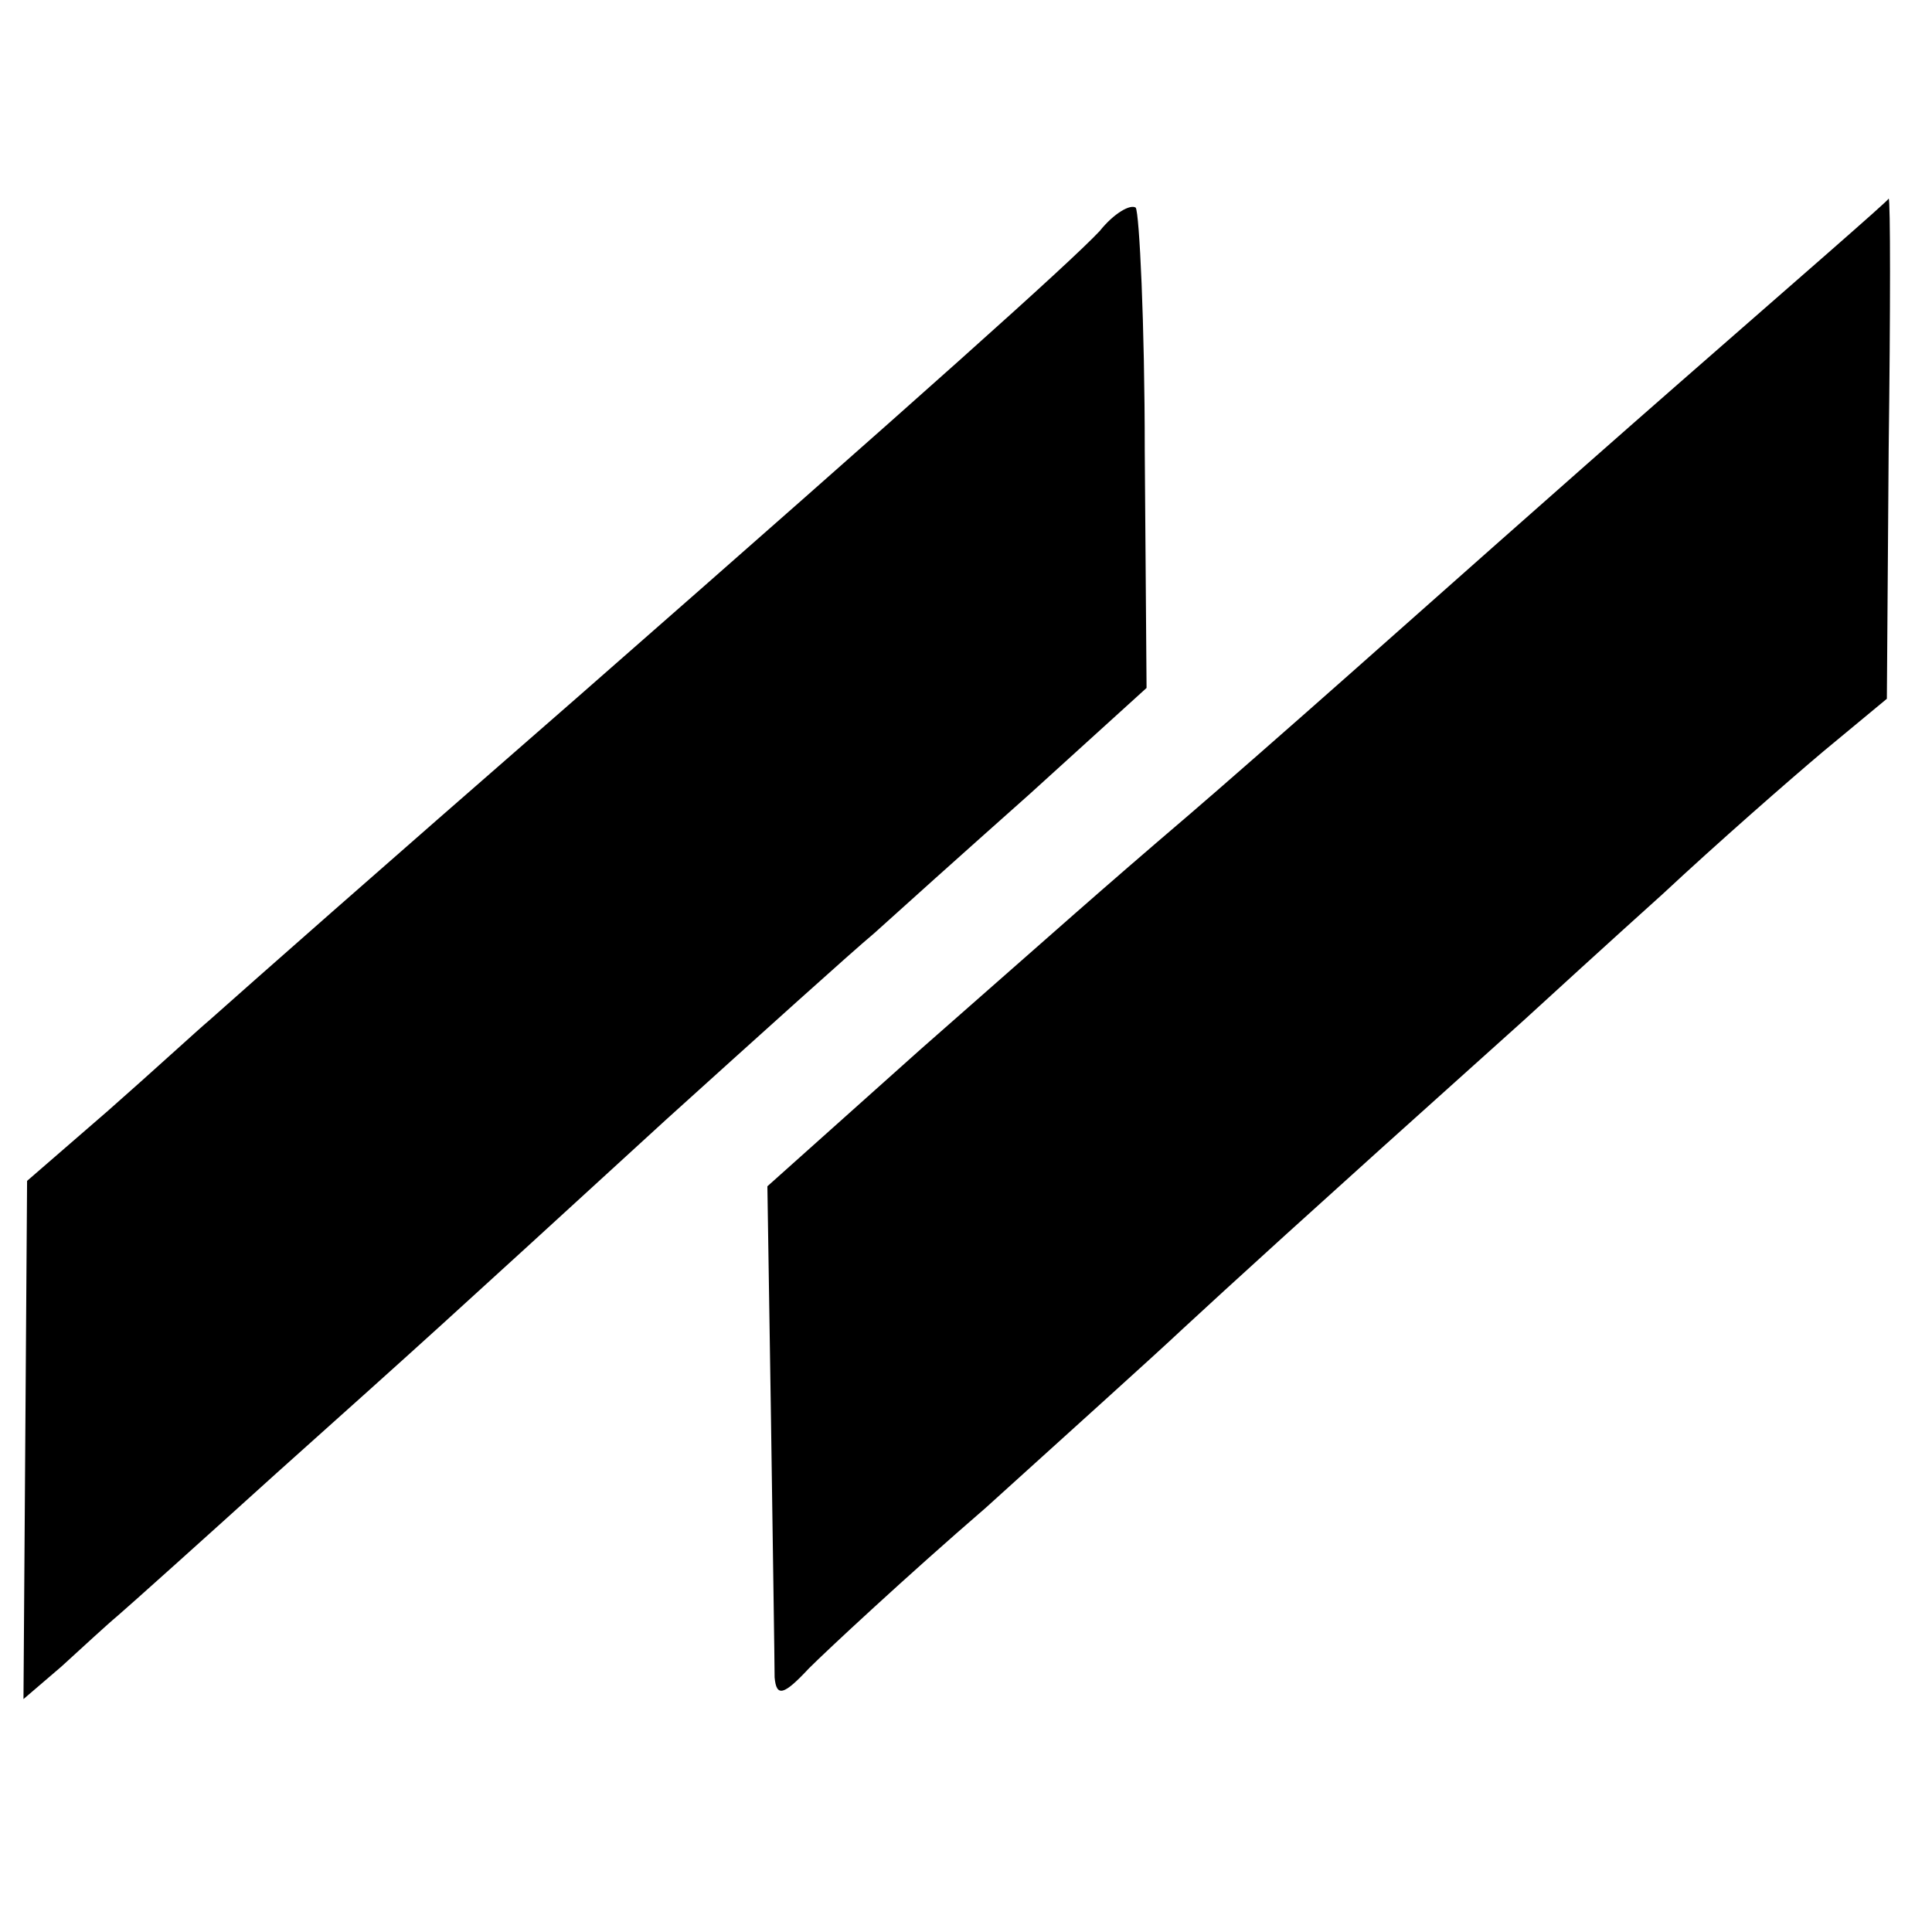
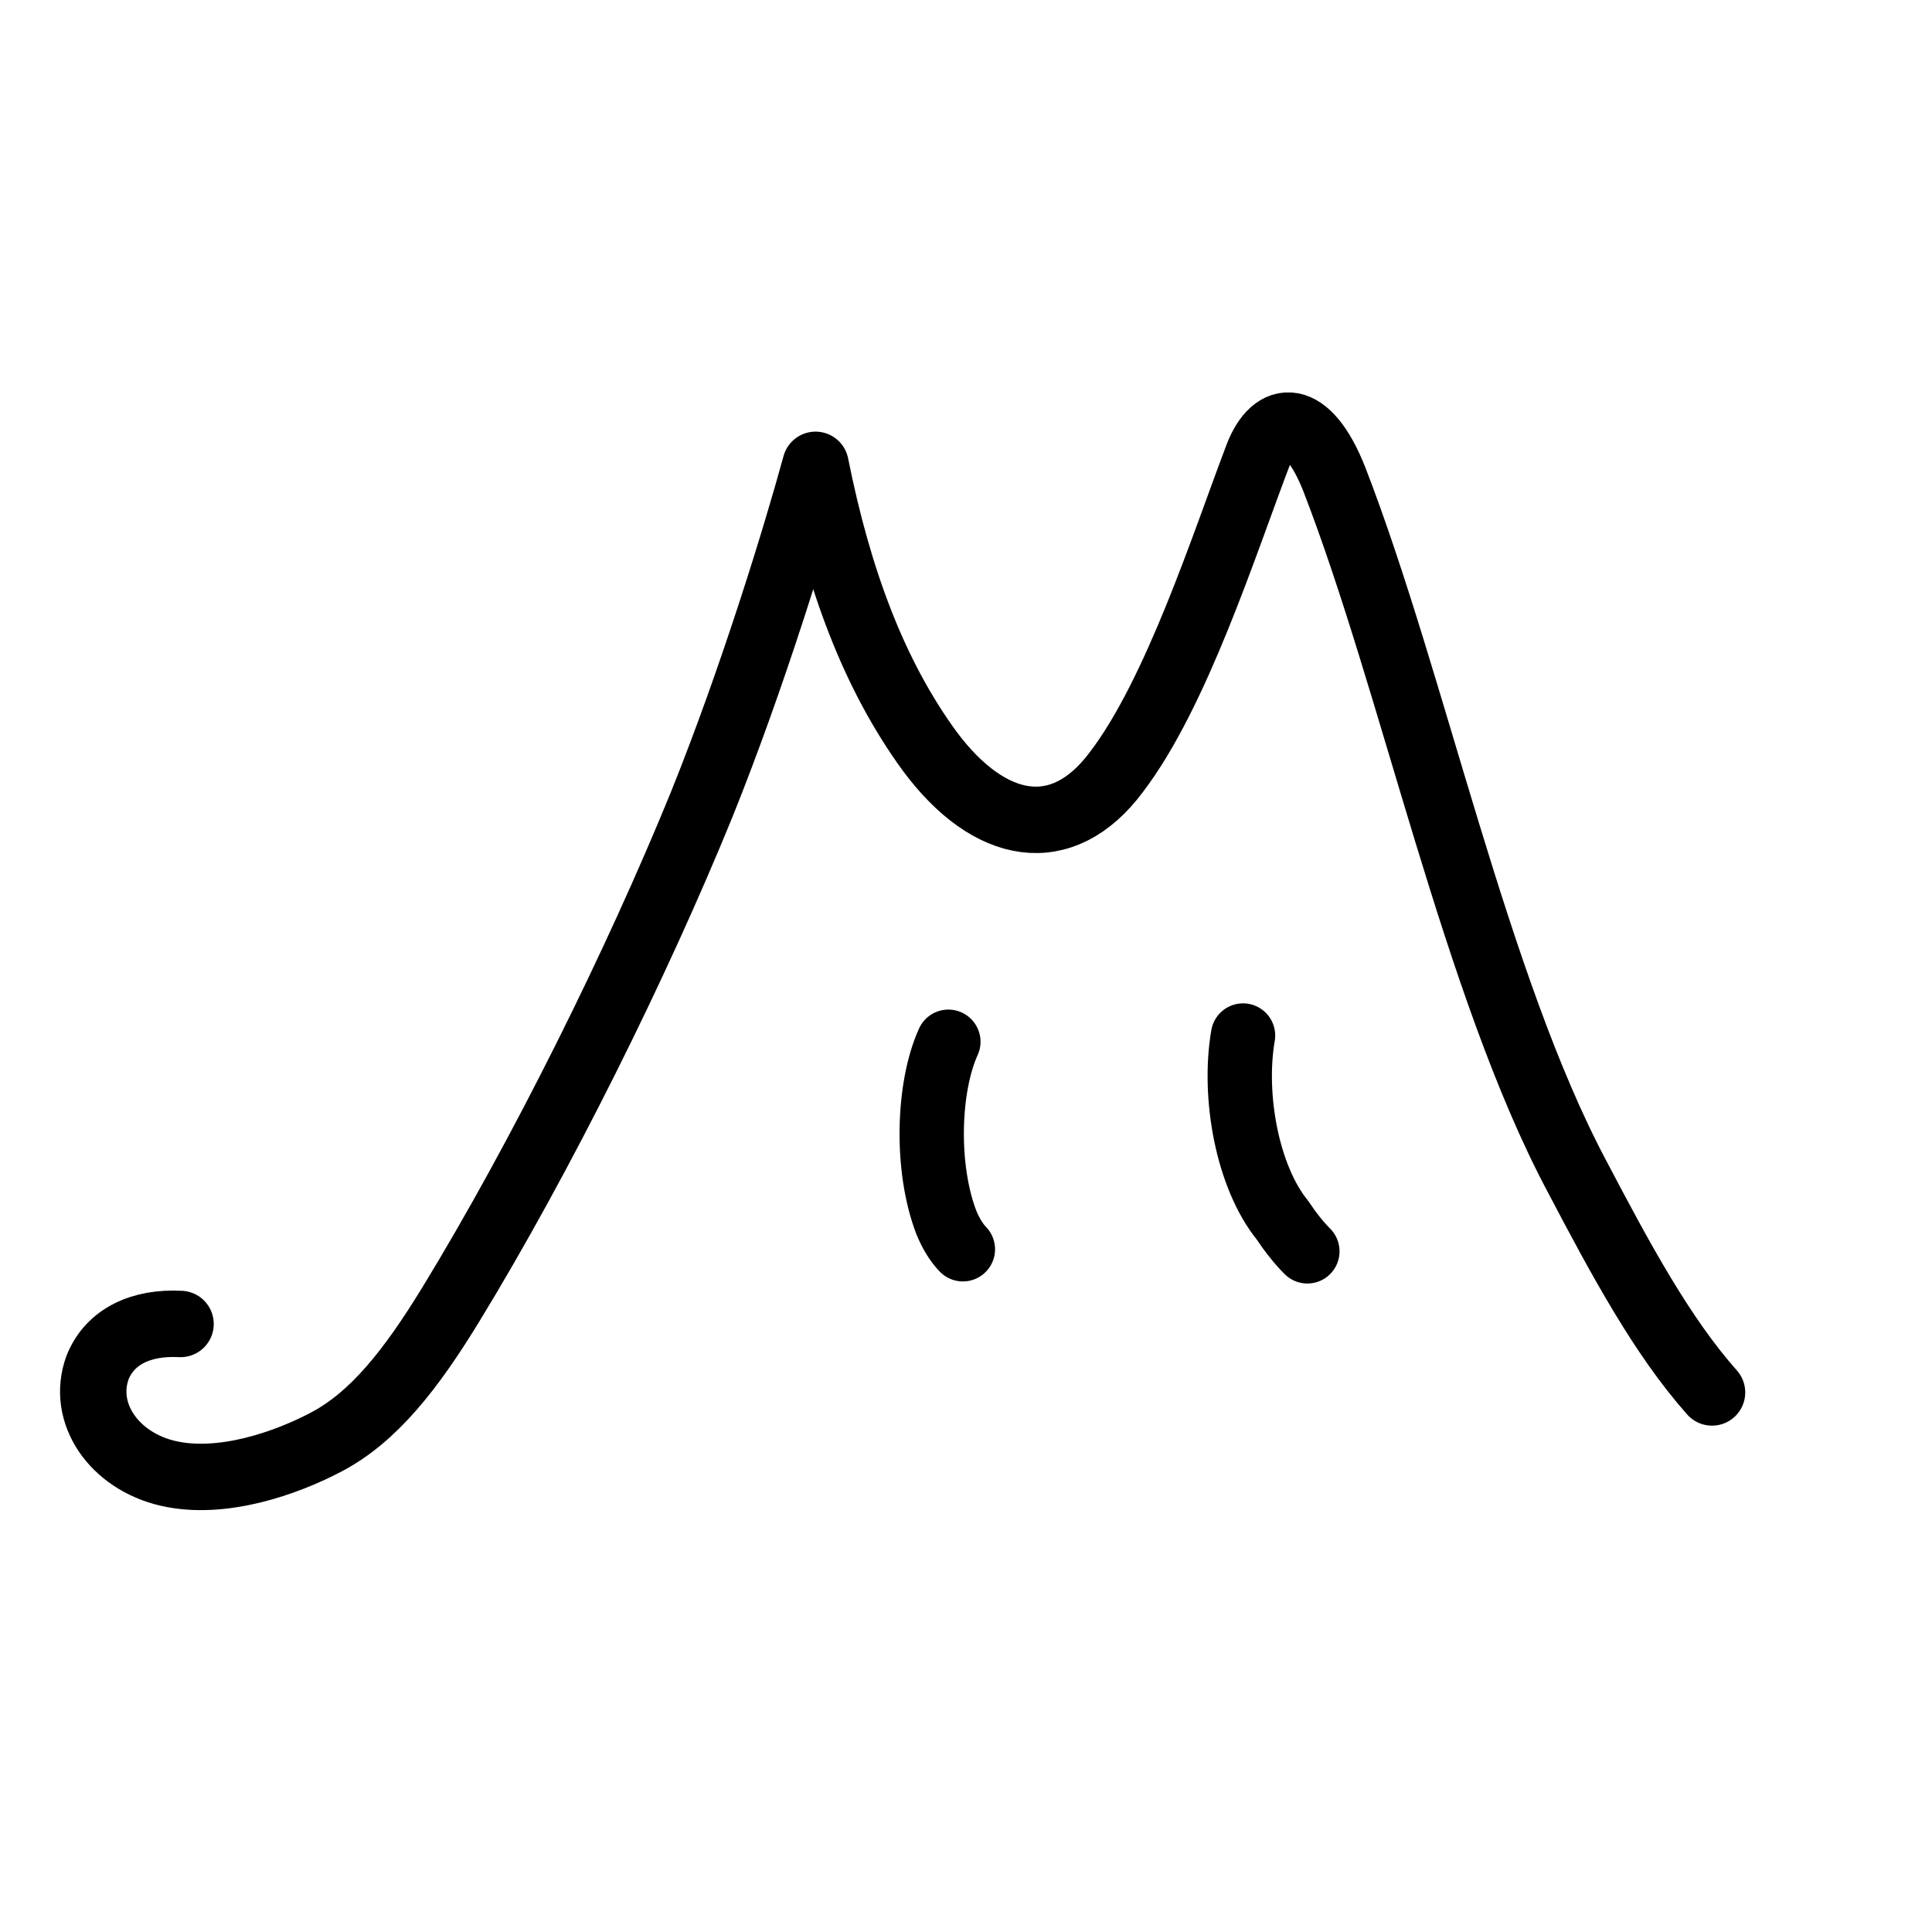
- <svg xmlns="http://www.w3.org/2000/svg" version="1.0" width="107pt" height="107pt" viewBox="0 0 107 107" preserveAspectRatio="xMidYMid meet">
-   <g transform="translate(0,107) scale(0.1,-0.1)" fill="#000000" stroke="none">
-     <path d="M609 942 c-17 -18 -95 -88 -289 -258 -117 -102 -177 -155 -204 -179 -6 -5 -31 -28 -56 -50 l-45 -39 -1 -144 -1 -143 21 18 c11 10 25 23 31 28 7 6 46 41 88 79 86 77 86 77 216 196 52 47 103 93 115 103 11 10 50 45 86 77 l65 59 -1 131 c0 71 -3 132 -5 135 -3 2 -12 -3 -20 -13z" />
-     <path d="M929 857 c-64 -56 -145 -128 -180 -159 -35 -31 -75 -66 -89 -78 -55 -47 -68 -59 -150 -131 l-85 -76 2 -129 c1 -71 2 -135 2 -143 1 -11 5 -10 19 5 10 10 54 51 98 89 43 39 92 83 109 99 26 24 63 58 189 171 12 11 47 43 77 70 30 28 70 63 89 79 l35 29 1 138 c1 77 1 139 0 139 0 -1 -53 -47 -117 -103z" />
+ <svg xmlns="http://www.w3.org/2000/svg" viewBox="0 0 931 931" width="931" height="931">
+   <g fill="none" stroke="#000" stroke-linecap="round" stroke-linejoin="round">
+     <path stroke-width="32" d="       M 87 638       C 68 637, 53 644, 47 659       C 39 681, 55 704, 81 710       C 107 716, 138 705, 157 695       C 180 683, 198 660, 217 629       C 261 557, 307 464, 338 388       C 363 326, 384 257, 393 224       C 404 279, 421 325, 448 362       C 477 401, 512 407, 538 372       C 567 334, 590 262, 606 220       C 614 199, 630 198, 643 231       C 681 329, 711 475, 760 567       C 781 607, 801 644, 825 671" />
+     <path stroke-width="31" d="       M 457 502       C 447 524, 446 563, 456 589       C 458 594, 461 599, 464 602" />
+     <path stroke-width="31" d="       M 599 499       C 594 528, 601 567, 618 588       C 622 594, 626 599, 630 603" />
  </g>
</svg>
